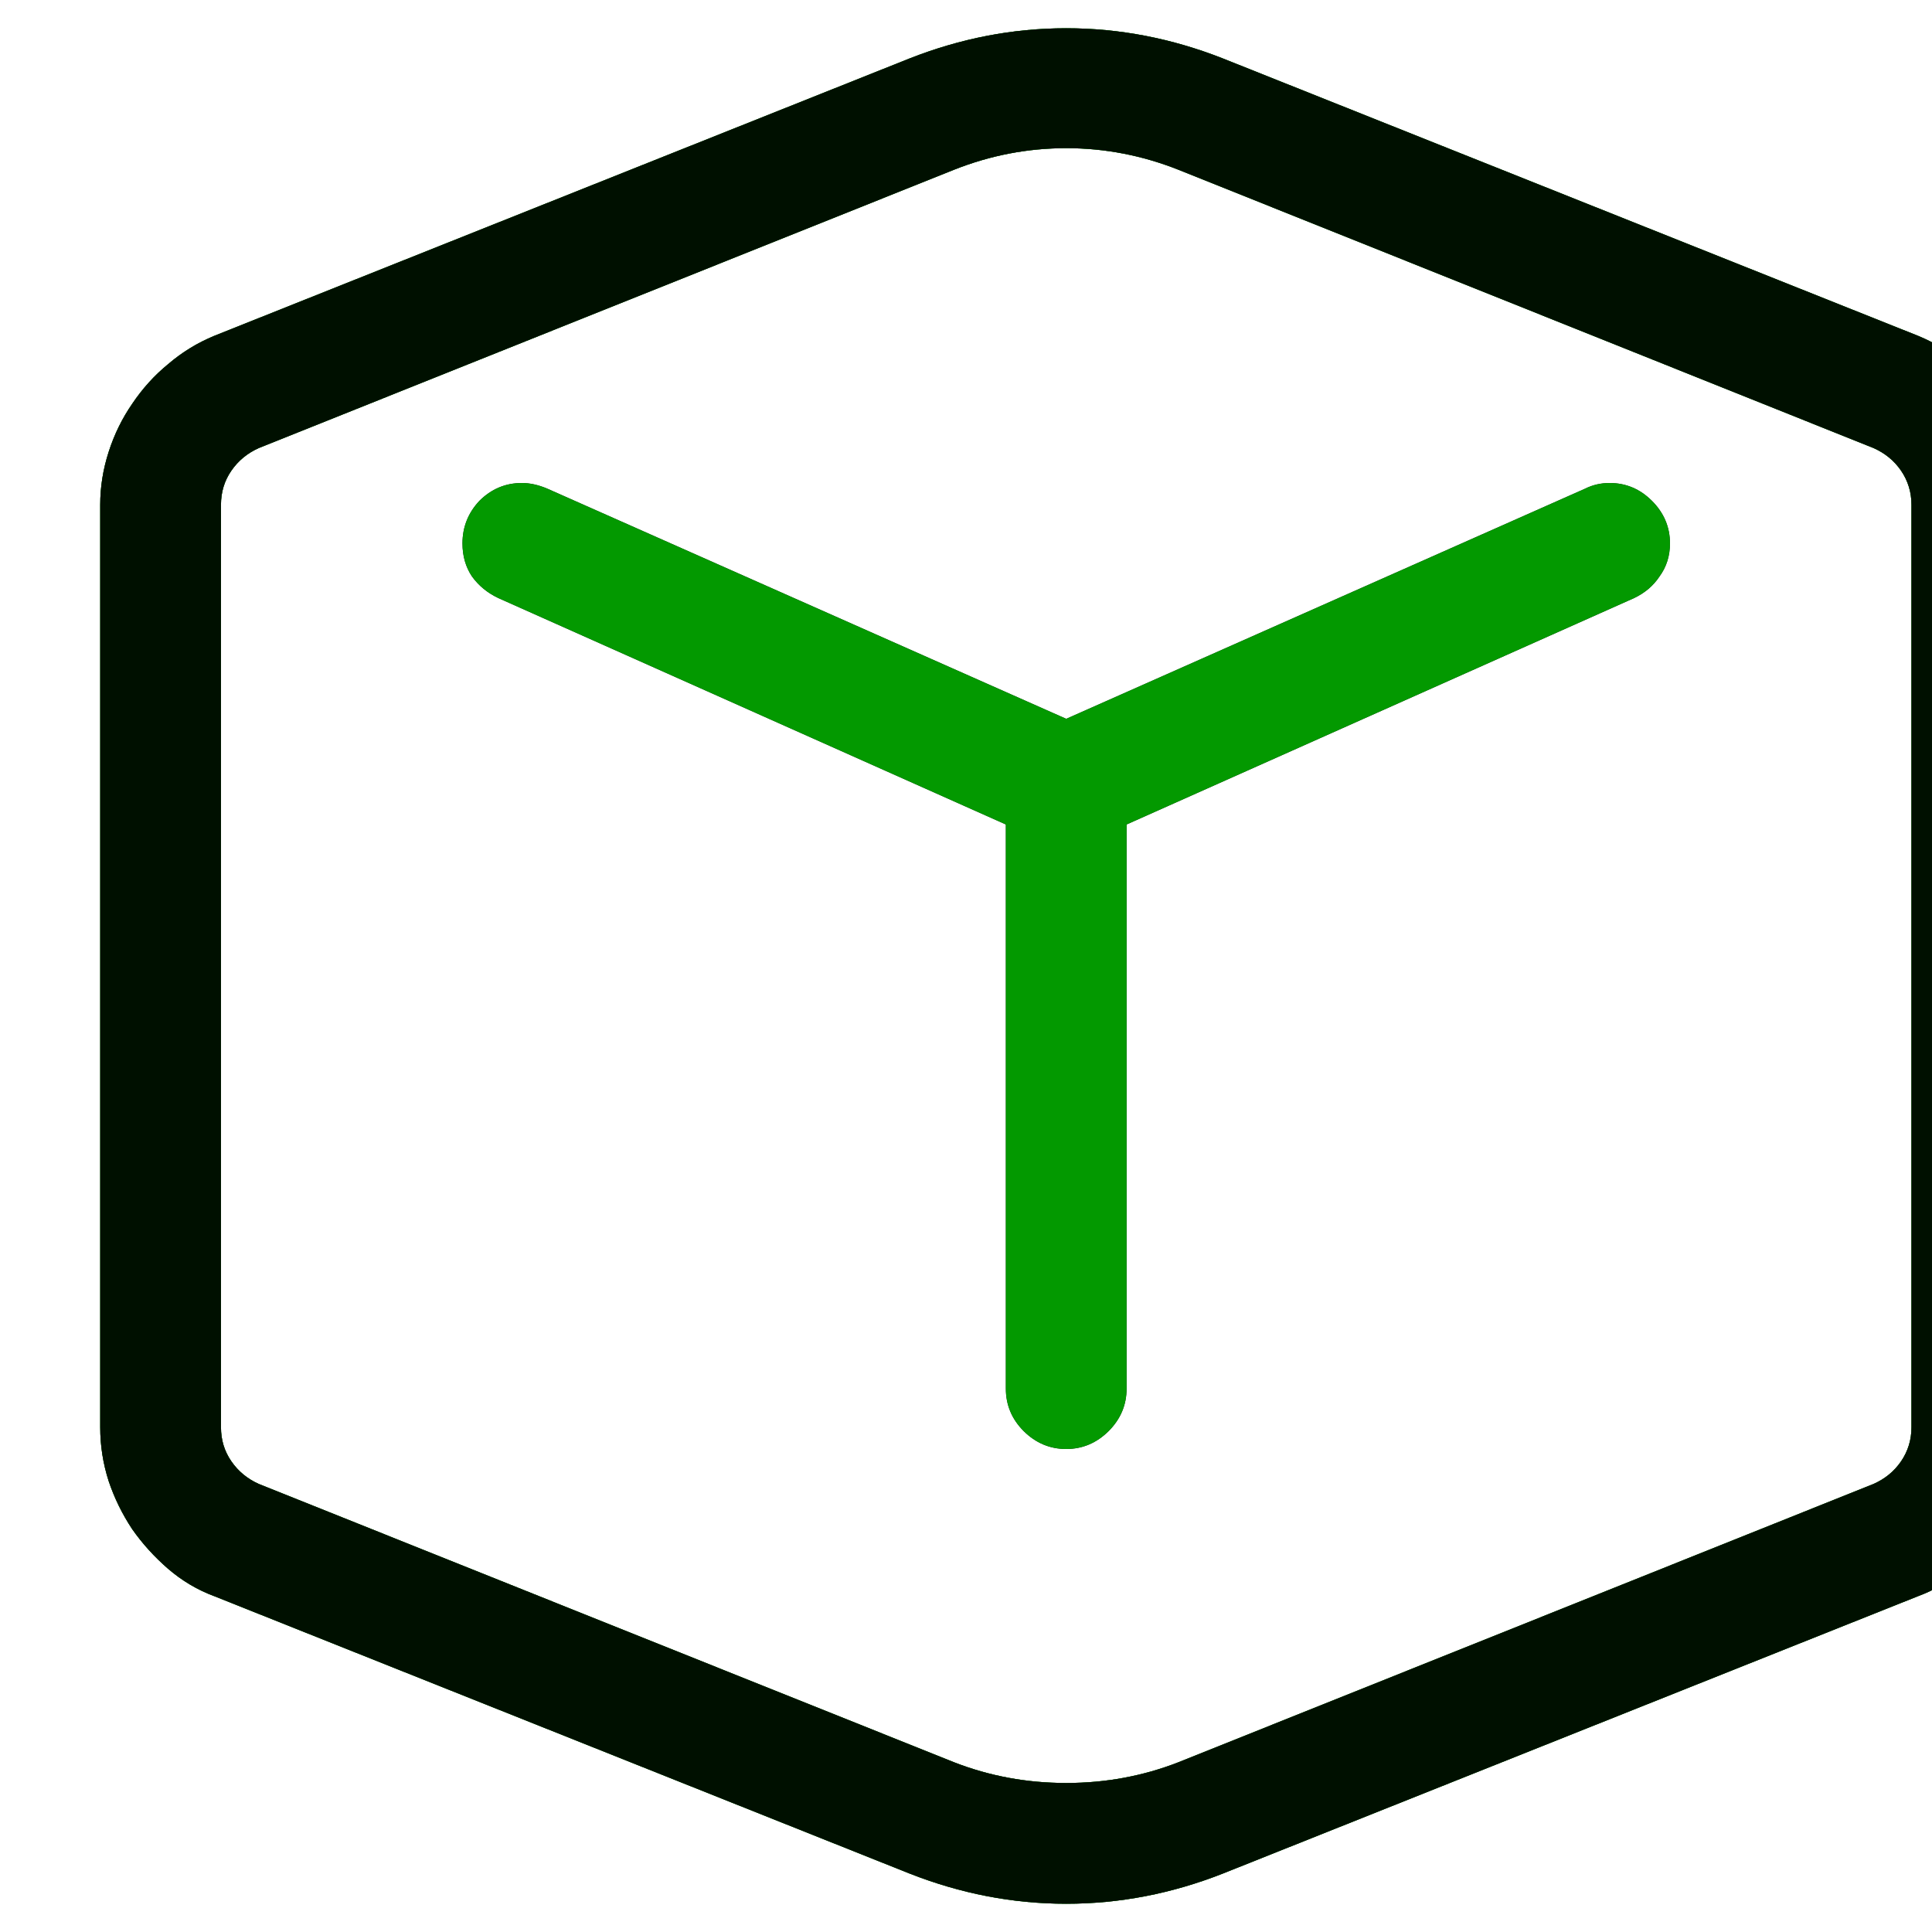
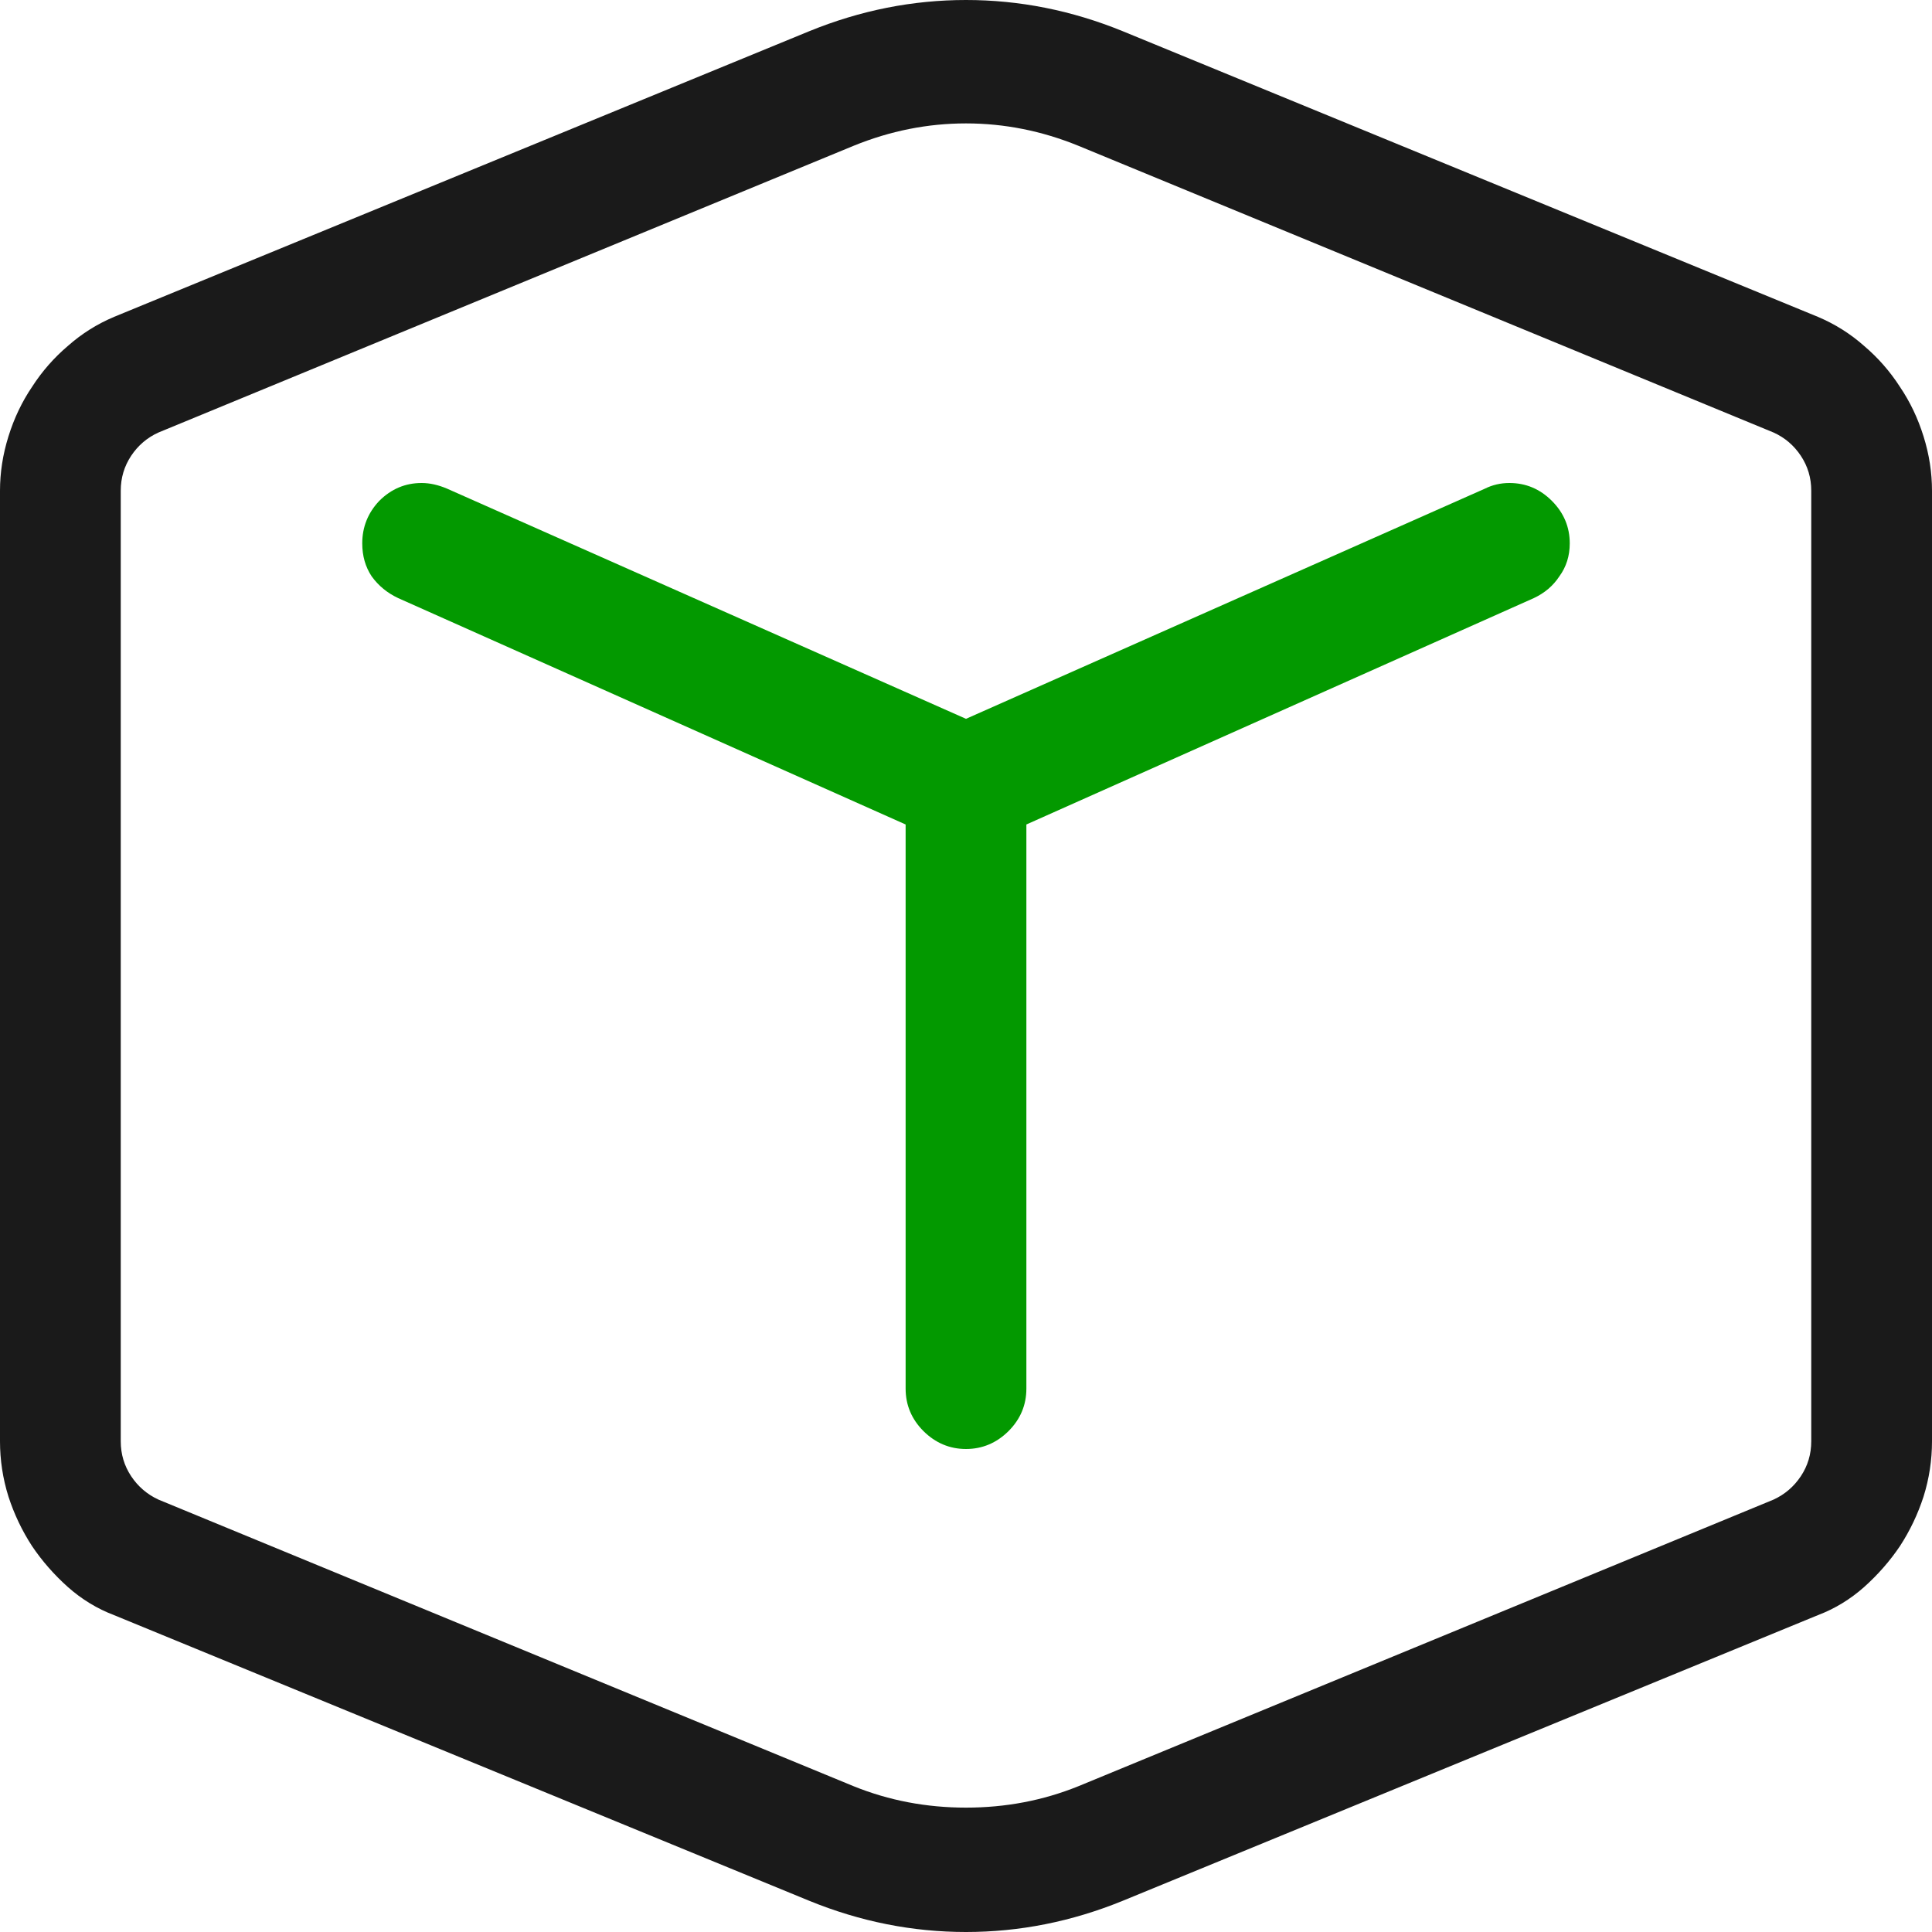
<svg xmlns="http://www.w3.org/2000/svg" viewBox="0 0 16 16" fill="none">
-   <path d="M0.83 11.82V4.18C0.83 4.034 0.853 3.888 0.9 3.742C0.947 3.596 1.012 3.464 1.095 3.344C1.179 3.219 1.278 3.109 1.392 3.016C1.507 2.917 1.635 2.839 1.775 2.781L7.533 0.484C7.955 0.318 8.387 0.234 8.83 0.234C9.273 0.234 9.705 0.318 10.127 0.484L15.884 2.781C16.025 2.839 16.153 2.917 16.267 3.016C16.382 3.109 16.481 3.219 16.564 3.344C16.648 3.464 16.713 3.596 16.759 3.742C16.806 3.888 16.83 4.034 16.83 4.18V11.82C16.83 11.971 16.806 12.12 16.759 12.266C16.713 12.406 16.648 12.539 16.564 12.664C16.481 12.784 16.382 12.893 16.267 12.992C16.153 13.091 16.025 13.167 15.884 13.219L10.127 15.516C9.705 15.682 9.273 15.766 8.83 15.766C8.387 15.766 7.955 15.682 7.533 15.516L1.775 13.219C1.635 13.167 1.507 13.091 1.392 12.992C1.278 12.893 1.179 12.784 1.095 12.664C1.012 12.539 0.947 12.406 0.9 12.266C0.853 12.12 0.83 11.971 0.83 11.82ZM8.83 14.766C9.158 14.766 9.468 14.708 9.76 14.594L15.517 12.289C15.611 12.247 15.687 12.185 15.744 12.102C15.801 12.018 15.83 11.925 15.83 11.82V4.18C15.83 4.076 15.801 3.982 15.744 3.898C15.687 3.815 15.611 3.753 15.517 3.711L9.76 1.406C9.457 1.286 9.148 1.227 8.83 1.227C8.512 1.227 8.202 1.286 7.9 1.406L2.142 3.711C2.049 3.753 1.973 3.815 1.916 3.898C1.858 3.982 1.83 4.076 1.83 4.18V11.82C1.83 11.925 1.858 12.018 1.916 12.102C1.973 12.185 2.049 12.247 2.142 12.289L7.9 14.594C8.192 14.708 8.502 14.766 8.83 14.766ZM8.33 6.828L4.127 4.953C4.038 4.911 3.965 4.852 3.908 4.773C3.856 4.695 3.83 4.604 3.83 4.5C3.83 4.365 3.877 4.247 3.97 4.148C4.069 4.049 4.187 4 4.322 4C4.39 4 4.46 4.016 4.533 4.047L8.83 5.953L13.127 4.047C13.189 4.016 13.257 4 13.33 4C13.465 4 13.582 4.049 13.681 4.148C13.78 4.247 13.83 4.365 13.83 4.5C13.83 4.604 13.801 4.695 13.744 4.773C13.692 4.852 13.621 4.911 13.533 4.953L9.33 6.828V11.5C9.33 11.635 9.28 11.753 9.181 11.852C9.082 11.95 8.965 12 8.83 12C8.694 12 8.577 11.95 8.478 11.852C8.379 11.753 8.33 11.635 8.33 11.5V6.828Z" fill="black" fill-opacity="0.896" />
-   <path d="M0.83 11.82V4.18C0.83 4.034 0.853 3.888 0.9 3.742C0.947 3.596 1.012 3.464 1.095 3.344C1.179 3.219 1.278 3.109 1.392 3.016C1.507 2.917 1.635 2.839 1.775 2.781L7.533 0.484C7.955 0.318 8.387 0.234 8.83 0.234C9.273 0.234 9.705 0.318 10.127 0.484L15.884 2.781C16.025 2.839 16.153 2.917 16.267 3.016C16.382 3.109 16.481 3.219 16.564 3.344C16.648 3.464 16.713 3.596 16.759 3.742C16.806 3.888 16.83 4.034 16.83 4.18V11.82C16.83 11.971 16.806 12.12 16.759 12.266C16.713 12.406 16.648 12.539 16.564 12.664C16.481 12.784 16.382 12.893 16.267 12.992C16.153 13.091 16.025 13.167 15.884 13.219L10.127 15.516C9.705 15.682 9.273 15.766 8.83 15.766C8.387 15.766 7.955 15.682 7.533 15.516L1.775 13.219C1.635 13.167 1.507 13.091 1.392 12.992C1.278 12.893 1.179 12.784 1.095 12.664C1.012 12.539 0.947 12.406 0.9 12.266C0.853 12.12 0.83 11.971 0.83 11.82ZM8.83 14.766C9.158 14.766 9.468 14.708 9.76 14.594L15.517 12.289C15.611 12.247 15.687 12.185 15.744 12.102C15.801 12.018 15.83 11.925 15.83 11.82V4.18C15.83 4.076 15.801 3.982 15.744 3.898C15.687 3.815 15.611 3.753 15.517 3.711L9.76 1.406C9.457 1.286 9.148 1.227 8.83 1.227C8.512 1.227 8.202 1.286 7.9 1.406L2.142 3.711C2.049 3.753 1.973 3.815 1.916 3.898C1.858 3.982 1.83 4.076 1.83 4.18V11.82C1.83 11.925 1.858 12.018 1.916 12.102C1.973 12.185 2.049 12.247 2.142 12.289L7.9 14.594C8.192 14.708 8.502 14.766 8.83 14.766ZM8.33 6.828L4.127 4.953C4.038 4.911 3.965 4.852 3.908 4.773C3.856 4.695 3.83 4.604 3.83 4.5C3.83 4.365 3.877 4.247 3.97 4.148C4.069 4.049 4.187 4 4.322 4C4.39 4 4.46 4.016 4.533 4.047L8.83 5.953L13.127 4.047C13.189 4.016 13.257 4 13.33 4C13.465 4 13.582 4.049 13.681 4.148C13.78 4.247 13.83 4.365 13.83 4.5C13.83 4.604 13.801 4.695 13.744 4.773C13.692 4.852 13.621 4.911 13.533 4.953L9.33 6.828V11.5C9.33 11.635 9.28 11.753 9.181 11.852C9.082 11.95 8.965 12 8.83 12C8.694 12 8.577 11.95 8.478 11.852C8.379 11.753 8.33 11.635 8.33 11.5V6.828Z" fill="#039900" />
-   <path d="M0.83 11.82V4.18C0.83 4.034 0.853 3.888 0.9 3.742C0.947 3.596 1.012 3.464 1.095 3.344C1.179 3.219 1.278 3.109 1.392 3.016C1.507 2.917 1.635 2.839 1.775 2.781L7.533 0.484C7.955 0.318 8.387 0.234 8.83 0.234C9.273 0.234 9.705 0.318 10.127 0.484L15.884 2.781C16.025 2.839 16.153 2.917 16.267 3.016C16.382 3.109 16.481 3.219 16.564 3.344C16.648 3.464 16.713 3.596 16.759 3.742C16.806 3.888 16.83 4.034 16.83 4.18V11.82C16.83 11.971 16.806 12.12 16.759 12.266C16.713 12.406 16.648 12.539 16.564 12.664C16.481 12.784 16.382 12.893 16.267 12.992C16.153 13.091 16.025 13.167 15.884 13.219L10.127 15.516C9.705 15.682 9.273 15.766 8.83 15.766C8.387 15.766 7.955 15.682 7.533 15.516L1.775 13.219C1.635 13.167 1.507 13.091 1.392 12.992C1.278 12.893 1.179 12.784 1.095 12.664C1.012 12.539 0.947 12.406 0.9 12.266C0.853 12.12 0.83 11.971 0.83 11.82ZM8.83 14.766C9.158 14.766 9.468 14.708 9.76 14.594L15.517 12.289C15.611 12.247 15.687 12.185 15.744 12.102C15.801 12.018 15.83 11.925 15.83 11.82V4.18C15.83 4.076 15.801 3.982 15.744 3.898C15.687 3.815 15.611 3.753 15.517 3.711L9.76 1.406C9.457 1.286 9.148 1.227 8.83 1.227C8.512 1.227 8.202 1.286 7.9 1.406L2.142 3.711C2.049 3.753 1.973 3.815 1.916 3.898C1.858 3.982 1.83 4.076 1.83 4.18V11.82C1.83 11.925 1.858 12.018 1.916 12.102C1.973 12.185 2.049 12.247 2.142 12.289L7.9 14.594C8.192 14.708 8.502 14.766 8.83 14.766Z" fill="black" fill-opacity="0.896" />
+   <path d="M0 11.936V4.064C0 3.914 0.023 3.764 0.07 3.614C0.117 3.463 0.182 3.327 0.266 3.203C0.349 3.074 0.448 2.962 0.562 2.865C0.677 2.763 0.805 2.683 0.945 2.624L6.703 0.258C7.125 0.086 7.557 0 8 0C8.443 0 8.875 0.086 9.297 0.258L15.055 2.624C15.195 2.683 15.323 2.763 15.438 2.865C15.552 2.962 15.651 3.074 15.734 3.203C15.818 3.327 15.883 3.463 15.93 3.614C15.977 3.764 16 3.914 16 4.064V11.936C16 12.091 15.977 12.244 15.93 12.394C15.883 12.539 15.818 12.676 15.734 12.805C15.651 12.928 15.552 13.041 15.438 13.143C15.323 13.245 15.195 13.323 15.055 13.376L9.297 15.742C8.875 15.914 8.443 16 8 16C7.557 16 7.125 15.914 6.703 15.742L0.945 13.376C0.805 13.323 0.677 13.245 0.562 13.143C0.448 13.041 0.349 12.928 0.266 12.805C0.182 12.676 0.117 12.539 0.07 12.394C0.023 12.244 0 12.091 0 11.936ZM8 14.97C8.328 14.97 8.638 14.911 8.93 14.793L14.688 12.419C14.781 12.376 14.857 12.311 14.914 12.225C14.971 12.139 15 12.043 15 11.936V4.064C15 3.957 14.971 3.861 14.914 3.775C14.857 3.689 14.781 3.624 14.688 3.582L8.93 1.207C8.628 1.084 8.318 1.022 8 1.022C7.682 1.022 7.372 1.084 7.07 1.207L1.312 3.582C1.219 3.624 1.143 3.689 1.086 3.775C1.029 3.861 1 3.957 1 4.064V11.936C1 12.043 1.029 12.139 1.086 12.225C1.143 12.311 1.219 12.376 1.312 12.419L7.07 14.793C7.362 14.911 7.672 14.97 8 14.97Z" fill="black" fill-opacity="0.896" />
+   <path d="M7.5 6.828L3.297 4.953C3.208 4.911 3.135 4.852 3.078 4.773C3.026 4.695 3 4.604 3 4.5C3 4.365 3.047 4.247 3.141 4.148C3.24 4.049 3.357 4 3.492 4C3.56 4 3.63 4.016 3.703 4.047L8 5.953L12.297 4.047C12.359 4.016 12.427 4 12.5 4C12.636 4 12.753 4.049 12.852 4.148C12.951 4.247 13 4.365 13 4.5C13 4.604 12.971 4.695 12.914 4.773C12.862 4.852 12.792 4.911 12.703 4.953L8.5 6.828V11.5C8.5 11.635 8.451 11.753 8.352 11.852C8.253 11.95 8.135 12 8 12C7.865 12 7.747 11.95 7.648 11.852C7.549 11.753 7.5 11.635 7.5 11.5V6.828Z" fill="#039900" />
</svg>
